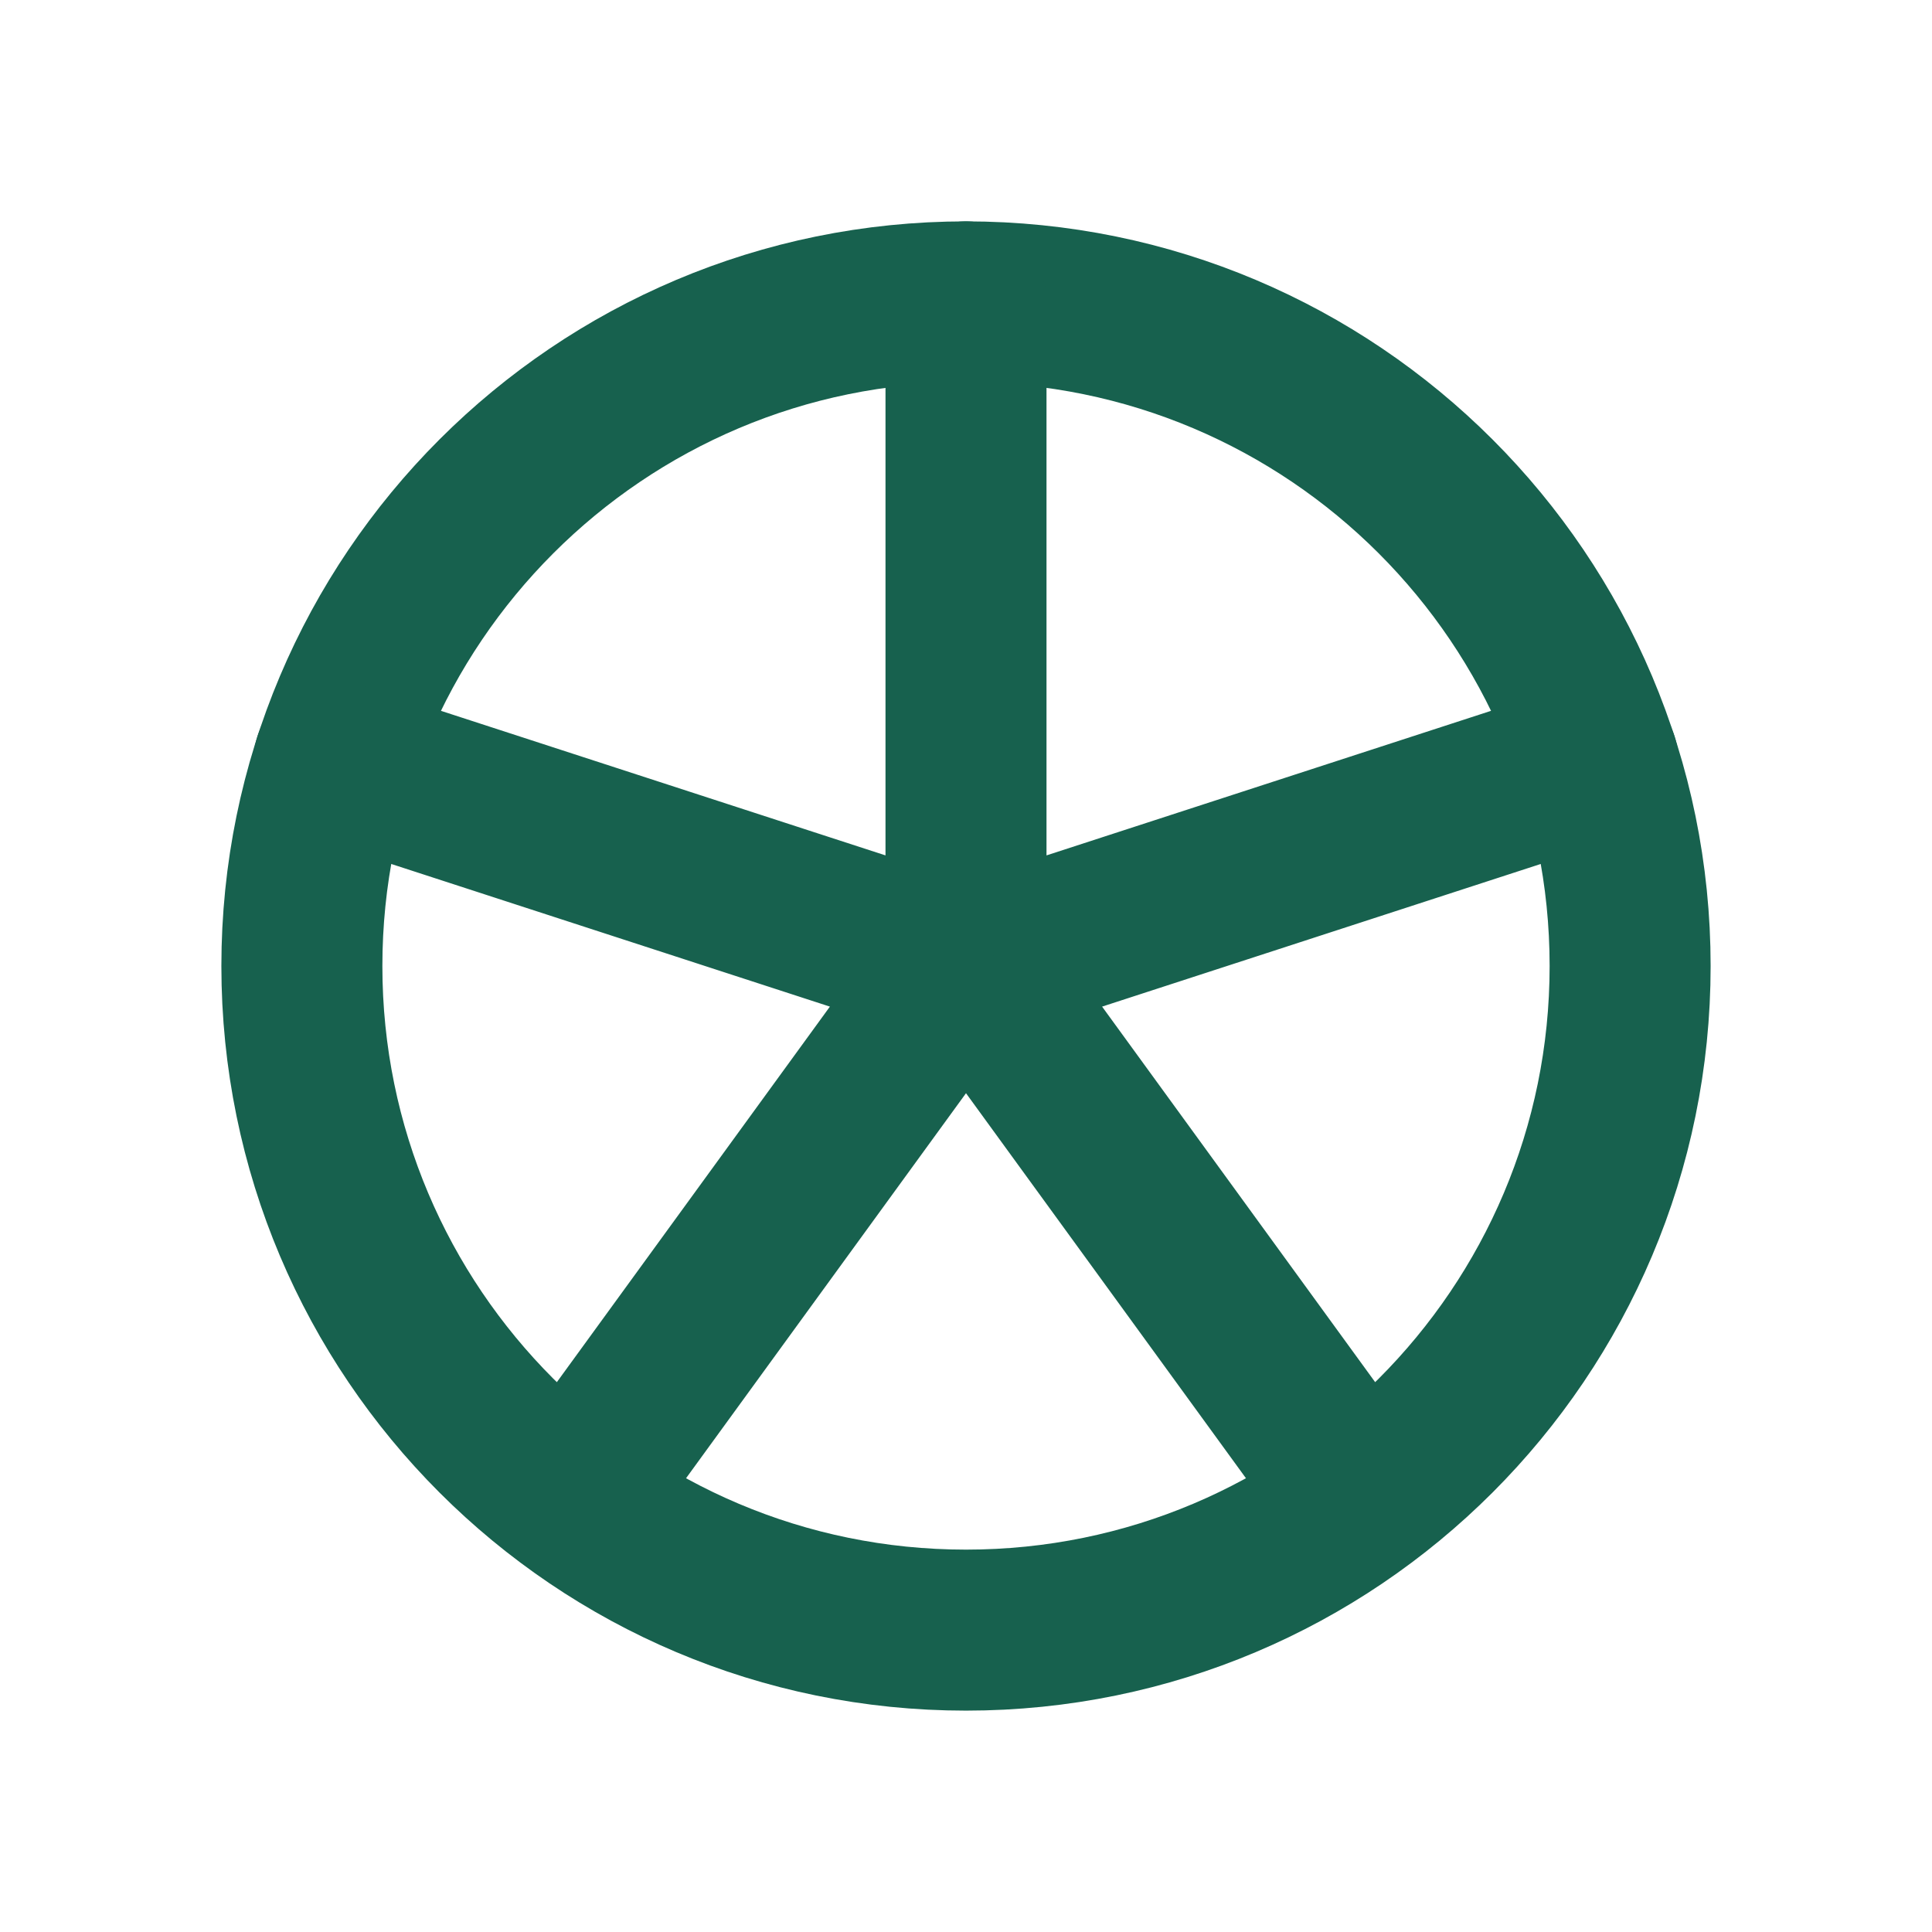
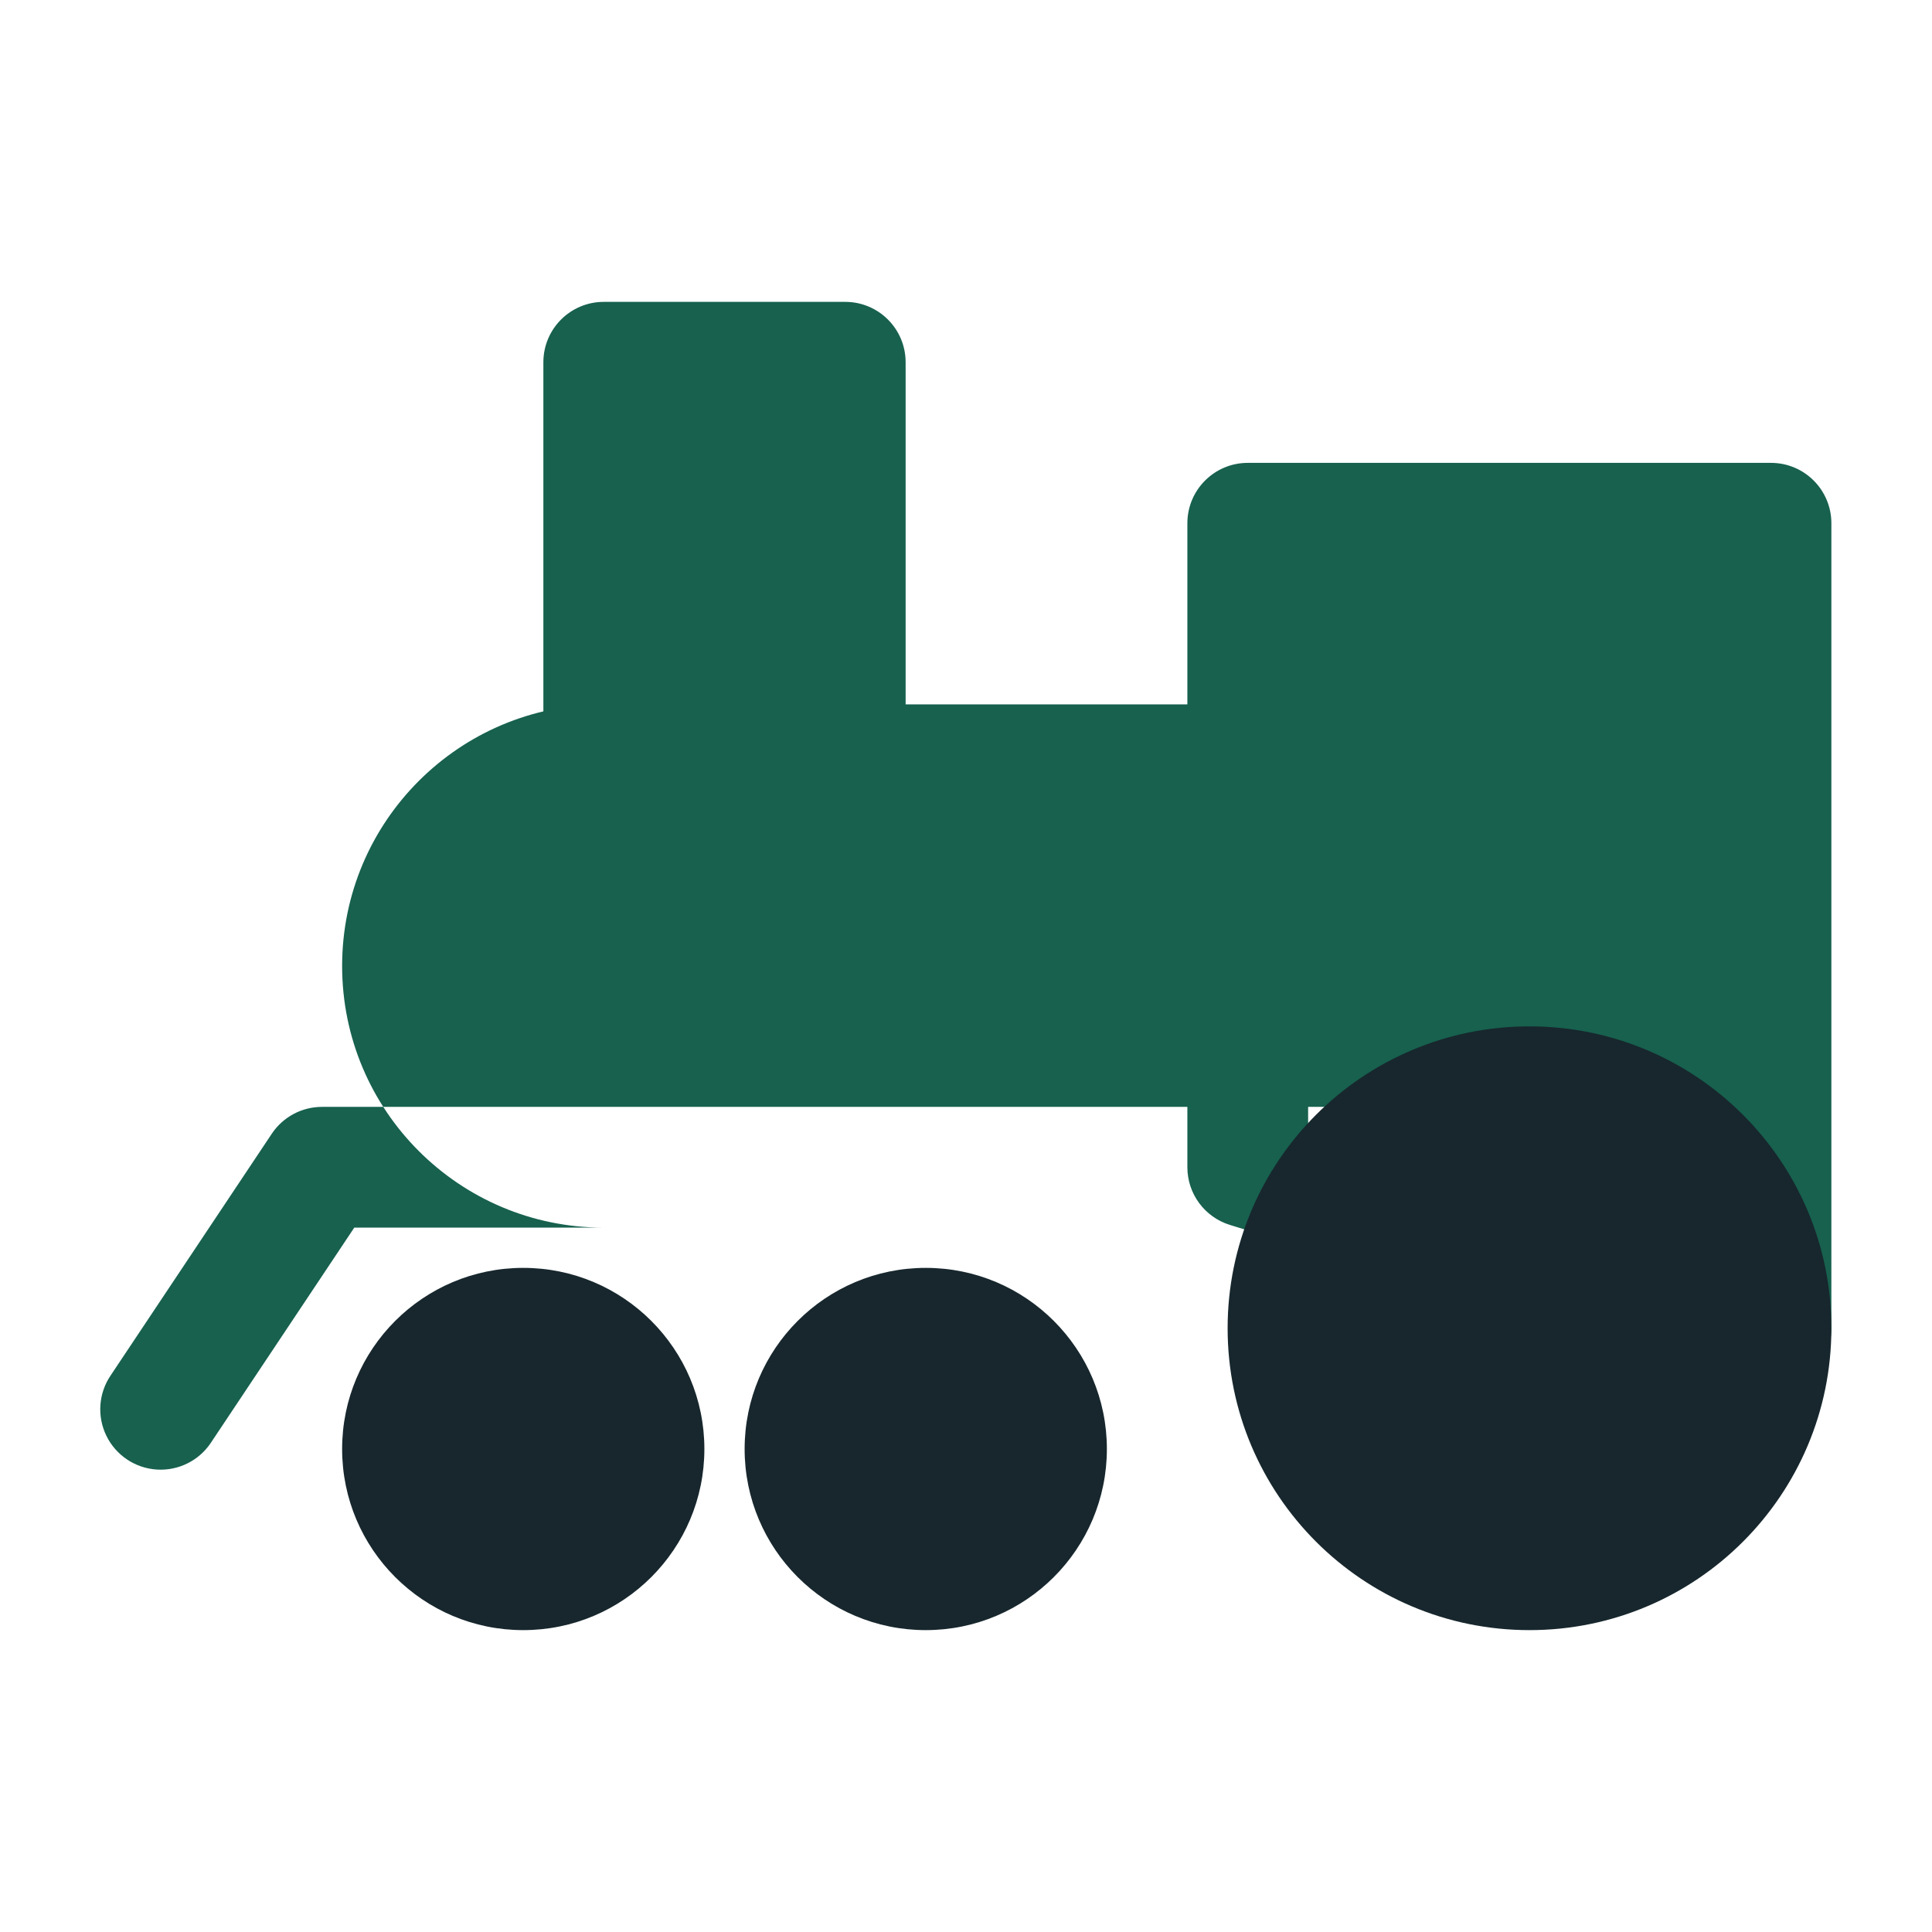
- <svg xmlns="http://www.w3.org/2000/svg" viewBox="0 0 24 24" fill="none" stroke="#17614e" stroke-width="2" stroke-linecap="round" stroke-linejoin="round">
-   <circle cx="12" cy="12" r="8.25" />
-   <circle cx="12" cy="12" r="1.35" fill="#17614e" stroke="none" />
-   <path d="M12 3.75v6.9M19.85 9.45l-6.55 2.13M16.85 18.55l-4.05-5.57M7.15 18.55l4.05-5.57M4.15 9.45l6.55 2.13" />
+ <svg xmlns="http://www.w3.org/2000/svg" viewBox="0 0 24 24">
+   <path fill="#17614e" d="M7.5 3.75a.75.75 0 0 0-.75.75v5c0 .414.336.75.75.75h3a.75.75 0 0 0 .75-.75v-5a.75.75 0 0 0-.75-.75zM7.5 8.75a3.25 3.25 0 0 0 0 6.5h8a.75.75 0 0 0 .75-.75v-5a.75.75 0 0 0-.75-.75zM3.376 14.084A.75.75 0 0 1 4 13.75h12.5a.75.75 0 0 1 0 1.5H4.401l-1.777 2.666a.75.75 0 1 1-1.248-.832zM15.5 5.75a.75.75 0 0 0-.75.75v8c0 .33.215.62.53.717l6.5 2a.75.75 0 0 0 .97-.717v-10a.75.75 0 0 0-.75-.75z" />
+   <g fill="#17272d">
+     <circle cx="6.5" cy="18" r="2.25" />
+     <circle cx="11.5" cy="18" r="2.25" />
+     <circle cx="19" cy="16.5" r="3.75" />
+   </g>
</svg>
